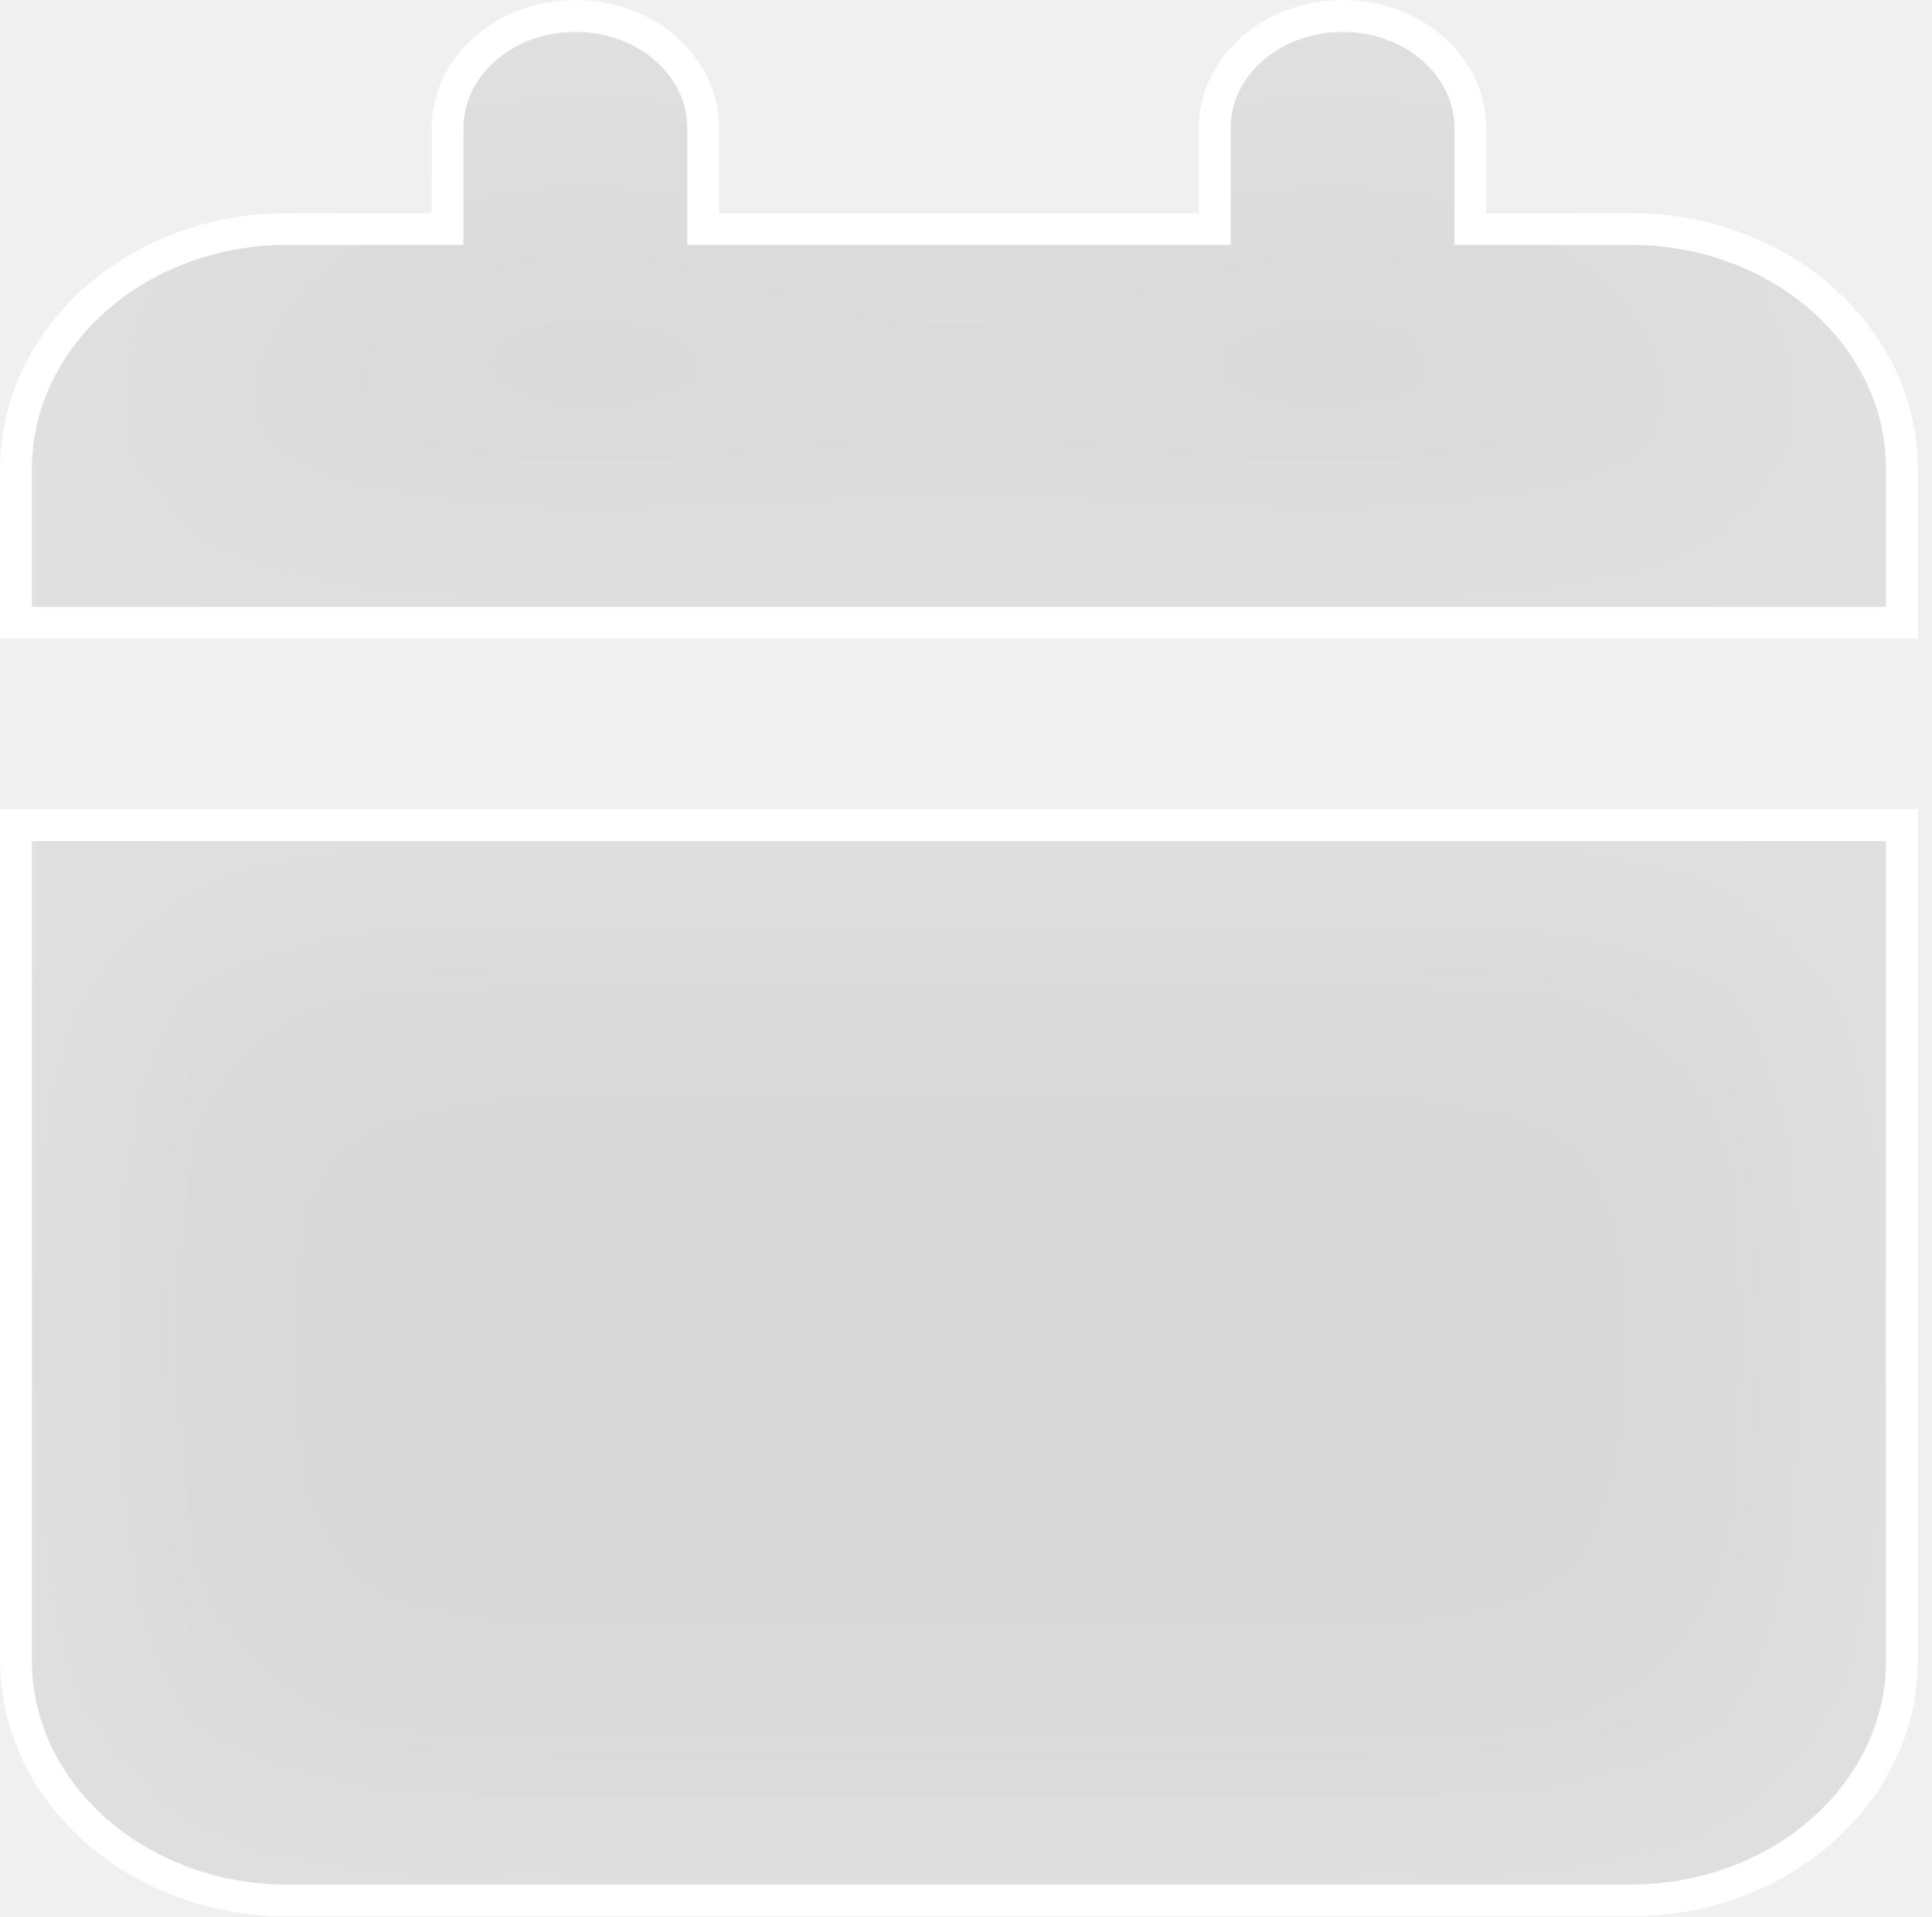
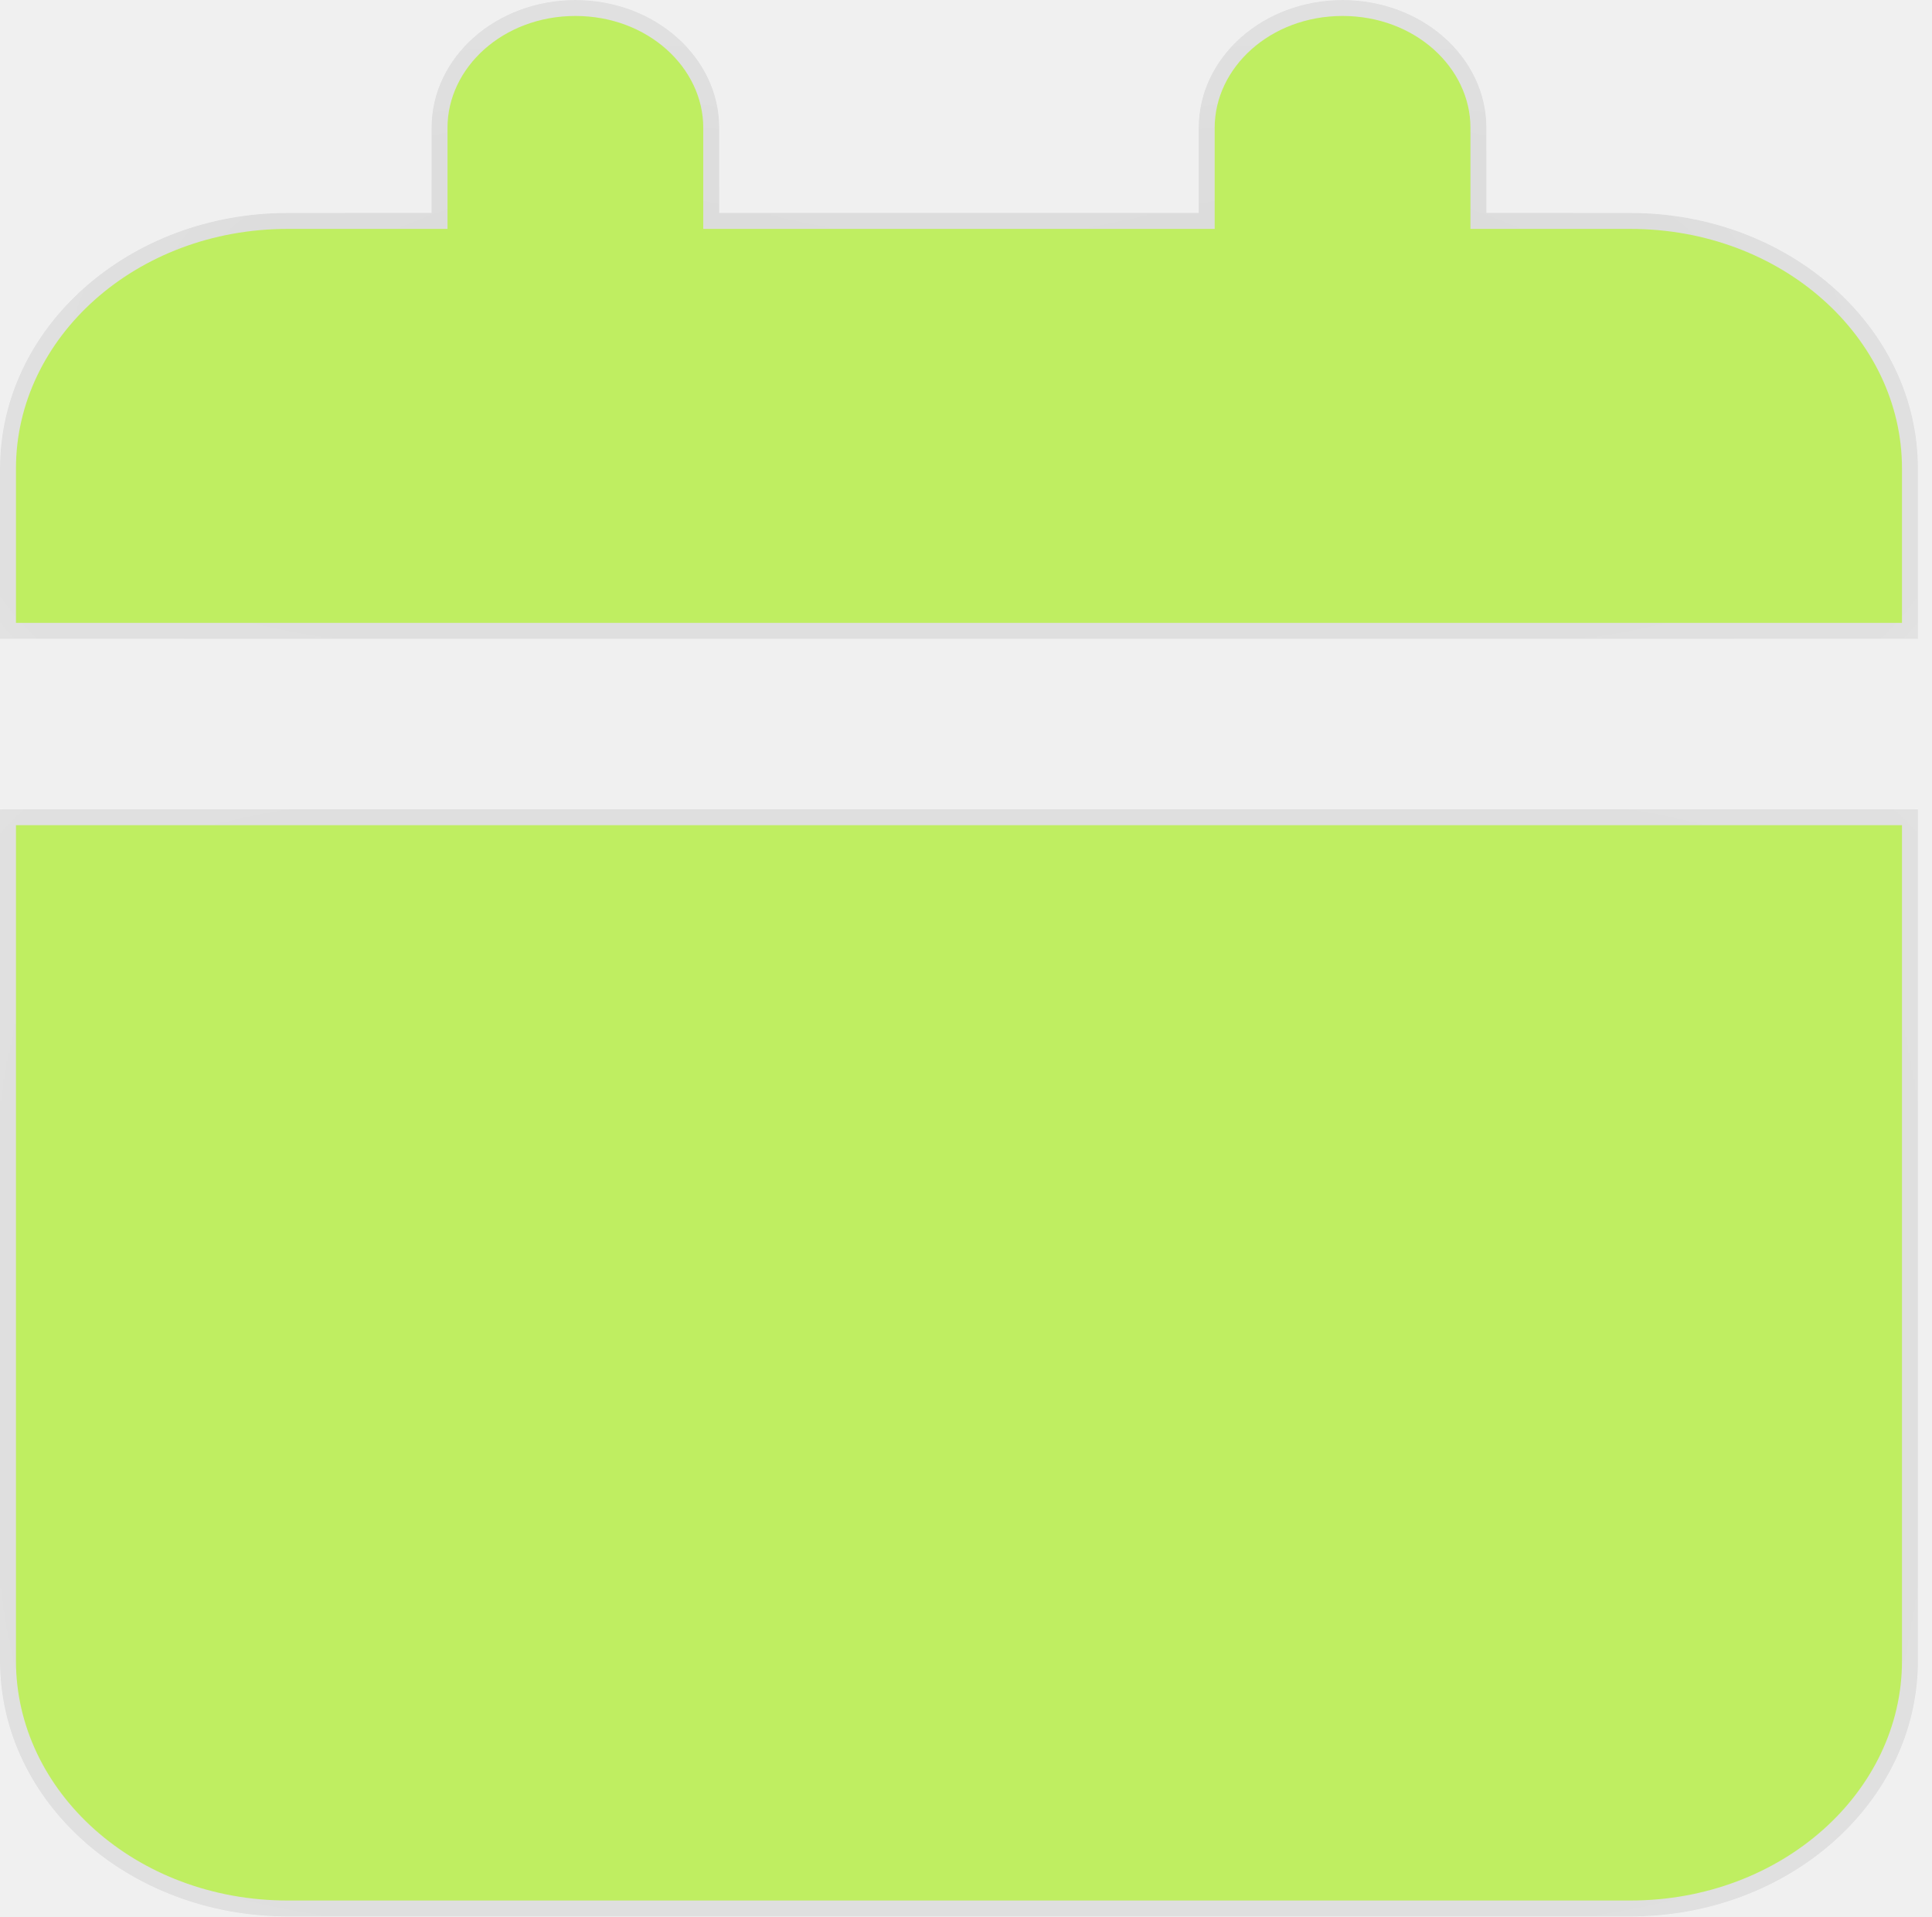
- <svg xmlns="http://www.w3.org/2000/svg" width="121" height="120" viewBox="0 0 121 120" fill="none">
+ <svg xmlns="http://www.w3.org/2000/svg" width="121" height="120" viewBox="0 0 121 120" fill="#BFEE61">
  <g filter="url(#filter0_i_51_20)">
    <path d="M36.036 0C41.012 0 45.045 3.582 45.045 8V13.333H75.075V8C75.075 3.582 79.109 0 84.084 0C89.059 0 93.093 3.582 93.093 8V13.333H102.102C112.053 13.333 120.12 20.497 120.12 29.333V40H0V29.333C0 20.497 8.067 13.333 18.018 13.333H27.027V8C27.027 3.582 31.061 0 36.036 0Z" fill="black" fill-opacity="0.1" />
  </g>
-   <path d="M44.045 13.333V14.333H45.045H75.075H76.075V13.333V8C76.075 4.242 79.546 1 84.084 1C88.622 1 92.093 4.242 92.093 8V13.333V14.333H93.093H102.102C111.616 14.333 119.12 21.157 119.12 29.333V39H1V29.333C1 21.157 8.504 14.333 18.018 14.333H27.027H28.027V13.333V8C28.027 4.242 31.498 1 36.036 1C40.574 1 44.045 4.242 44.045 8V13.333Z" stroke="white" stroke-width="2" />
+   <path d="M44.045 13.333V14.333H45.045H75.075H76.075V13.333V8C76.075 4.242 79.546 1 84.084 1C88.622 1 92.093 4.242 92.093 8V13.333V14.333H93.093H102.102C111.616 14.333 119.12 21.157 119.12 29.333V39H1V29.333C1 21.157 8.504 14.333 18.018 14.333H27.027H28.027V13.333V8C28.027 4.242 31.498 1 36.036 1C40.574 1 44.045 4.242 44.045 8V13.333Z" stroke="none" stroke-width="2" />
  <g filter="url(#filter1_i_51_20)">
    <path d="M0 104V50.667H120.12V104C120.12 112.837 112.053 120 102.102 120H18.018C8.067 120 0 112.837 0 104Z" fill="black" fill-opacity="0.1" />
  </g>
-   <path d="M1 104V51.667H119.12V104C119.12 112.176 111.616 119 102.102 119H18.018C8.504 119 1 112.176 1 104Z" stroke="white" stroke-width="2" />
+   <path d="M1 104V51.667H119.12V104C119.12 112.176 111.616 119 102.102 119H18.018C8.504 119 1 112.176 1 104Z" stroke="none" stroke-width="2" />
  <defs>
    <filter id="filter0_i_51_20" x="0" y="0" width="120.12" height="40" filterUnits="userSpaceOnUse" color-interpolation-filters="sRGB">
      <feFlood flood-opacity="0" result="BackgroundImageFix" />
      <feBlend mode="normal" in="SourceGraphic" in2="BackgroundImageFix" result="shape" />
      <feColorMatrix in="SourceAlpha" type="matrix" values="0 0 0 0 0 0 0 0 0 0 0 0 0 0 0 0 0 0 127 0" result="hardAlpha" />
      <feOffset />
      <feGaussianBlur stdDeviation="21" />
      <feComposite in2="hardAlpha" operator="arithmetic" k2="-1" k3="1" />
      <feColorMatrix type="matrix" values="0 0 0 0 1 0 0 0 0 1 0 0 0 0 1 0 0 0 0.25 0" />
      <feBlend mode="normal" in2="shape" result="effect1_innerShadow_51_20" />
    </filter>
    <filter id="filter1_i_51_20" x="0" y="50.667" width="120.12" height="69.333" filterUnits="userSpaceOnUse" color-interpolation-filters="sRGB">
      <feFlood flood-opacity="0" result="BackgroundImageFix" />
      <feBlend mode="normal" in="SourceGraphic" in2="BackgroundImageFix" result="shape" />
      <feColorMatrix in="SourceAlpha" type="matrix" values="0 0 0 0 0 0 0 0 0 0 0 0 0 0 0 0 0 0 127 0" result="hardAlpha" />
      <feOffset />
      <feGaussianBlur stdDeviation="21" />
      <feComposite in2="hardAlpha" operator="arithmetic" k2="-1" k3="1" />
      <feColorMatrix type="matrix" values="0 0 0 0 1 0 0 0 0 1 0 0 0 0 1 0 0 0 0.25 0" />
      <feBlend mode="normal" in2="shape" result="effect1_innerShadow_51_20" />
    </filter>
  </defs>
</svg>
